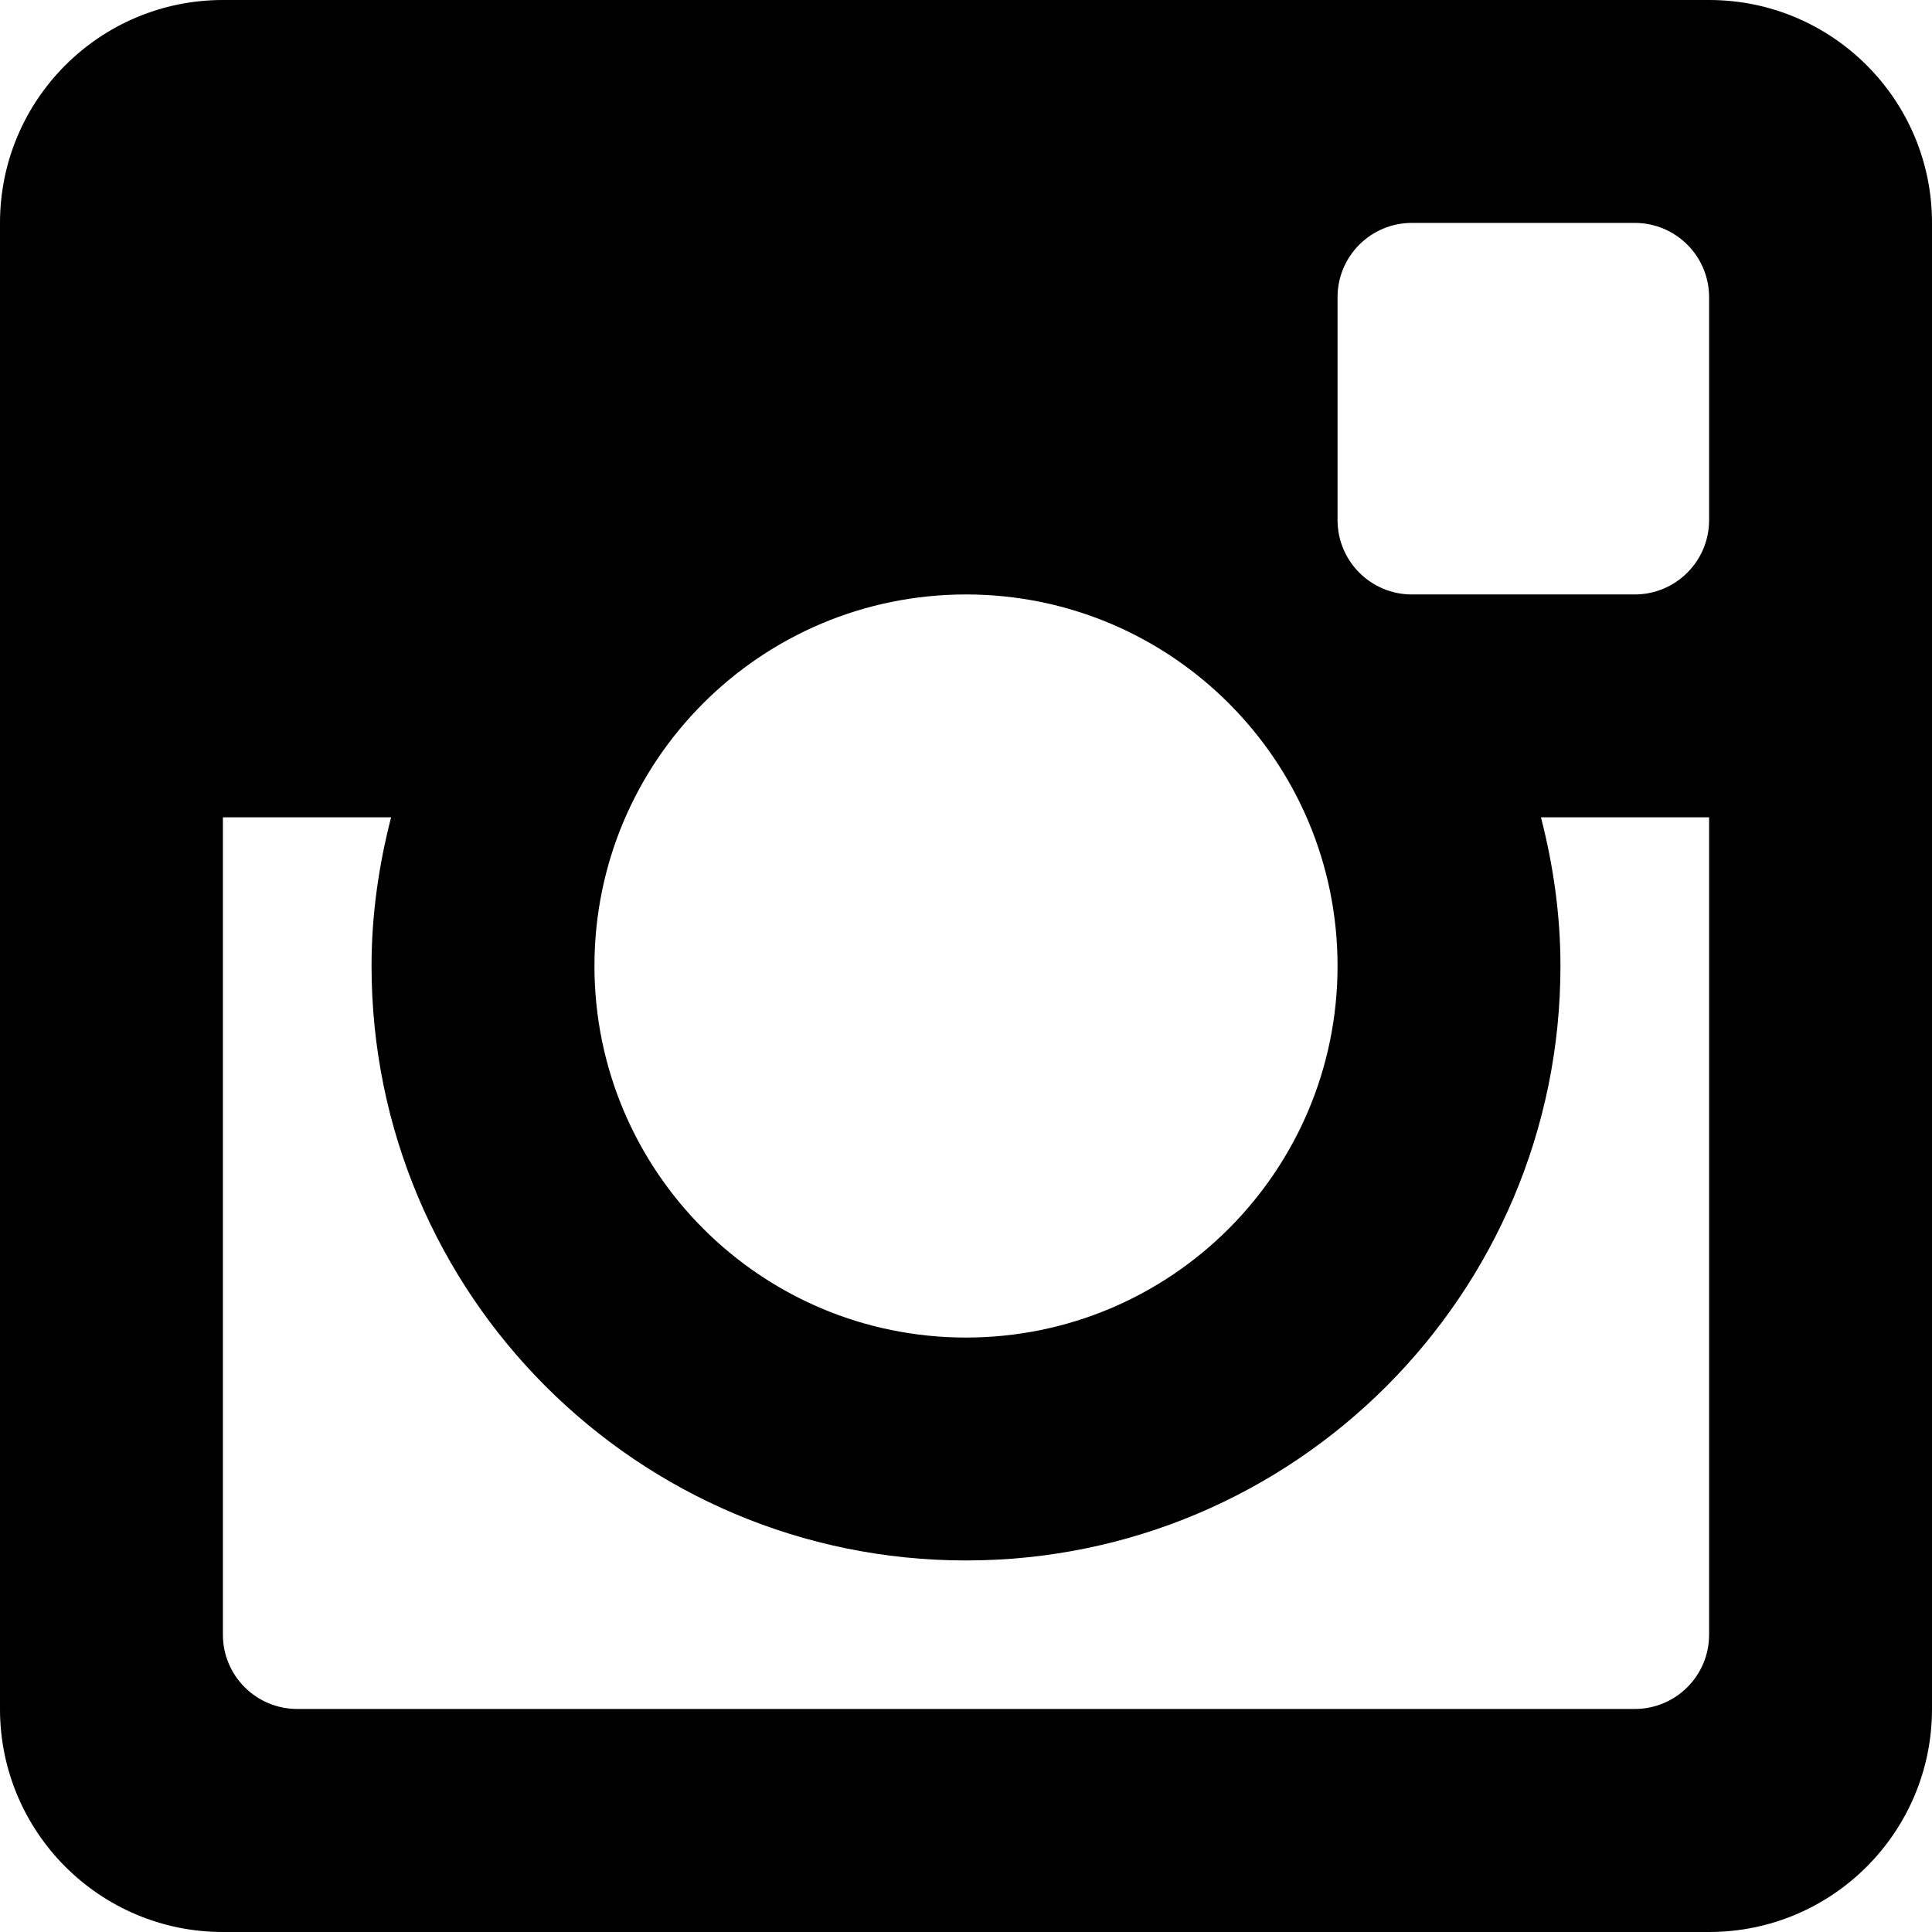
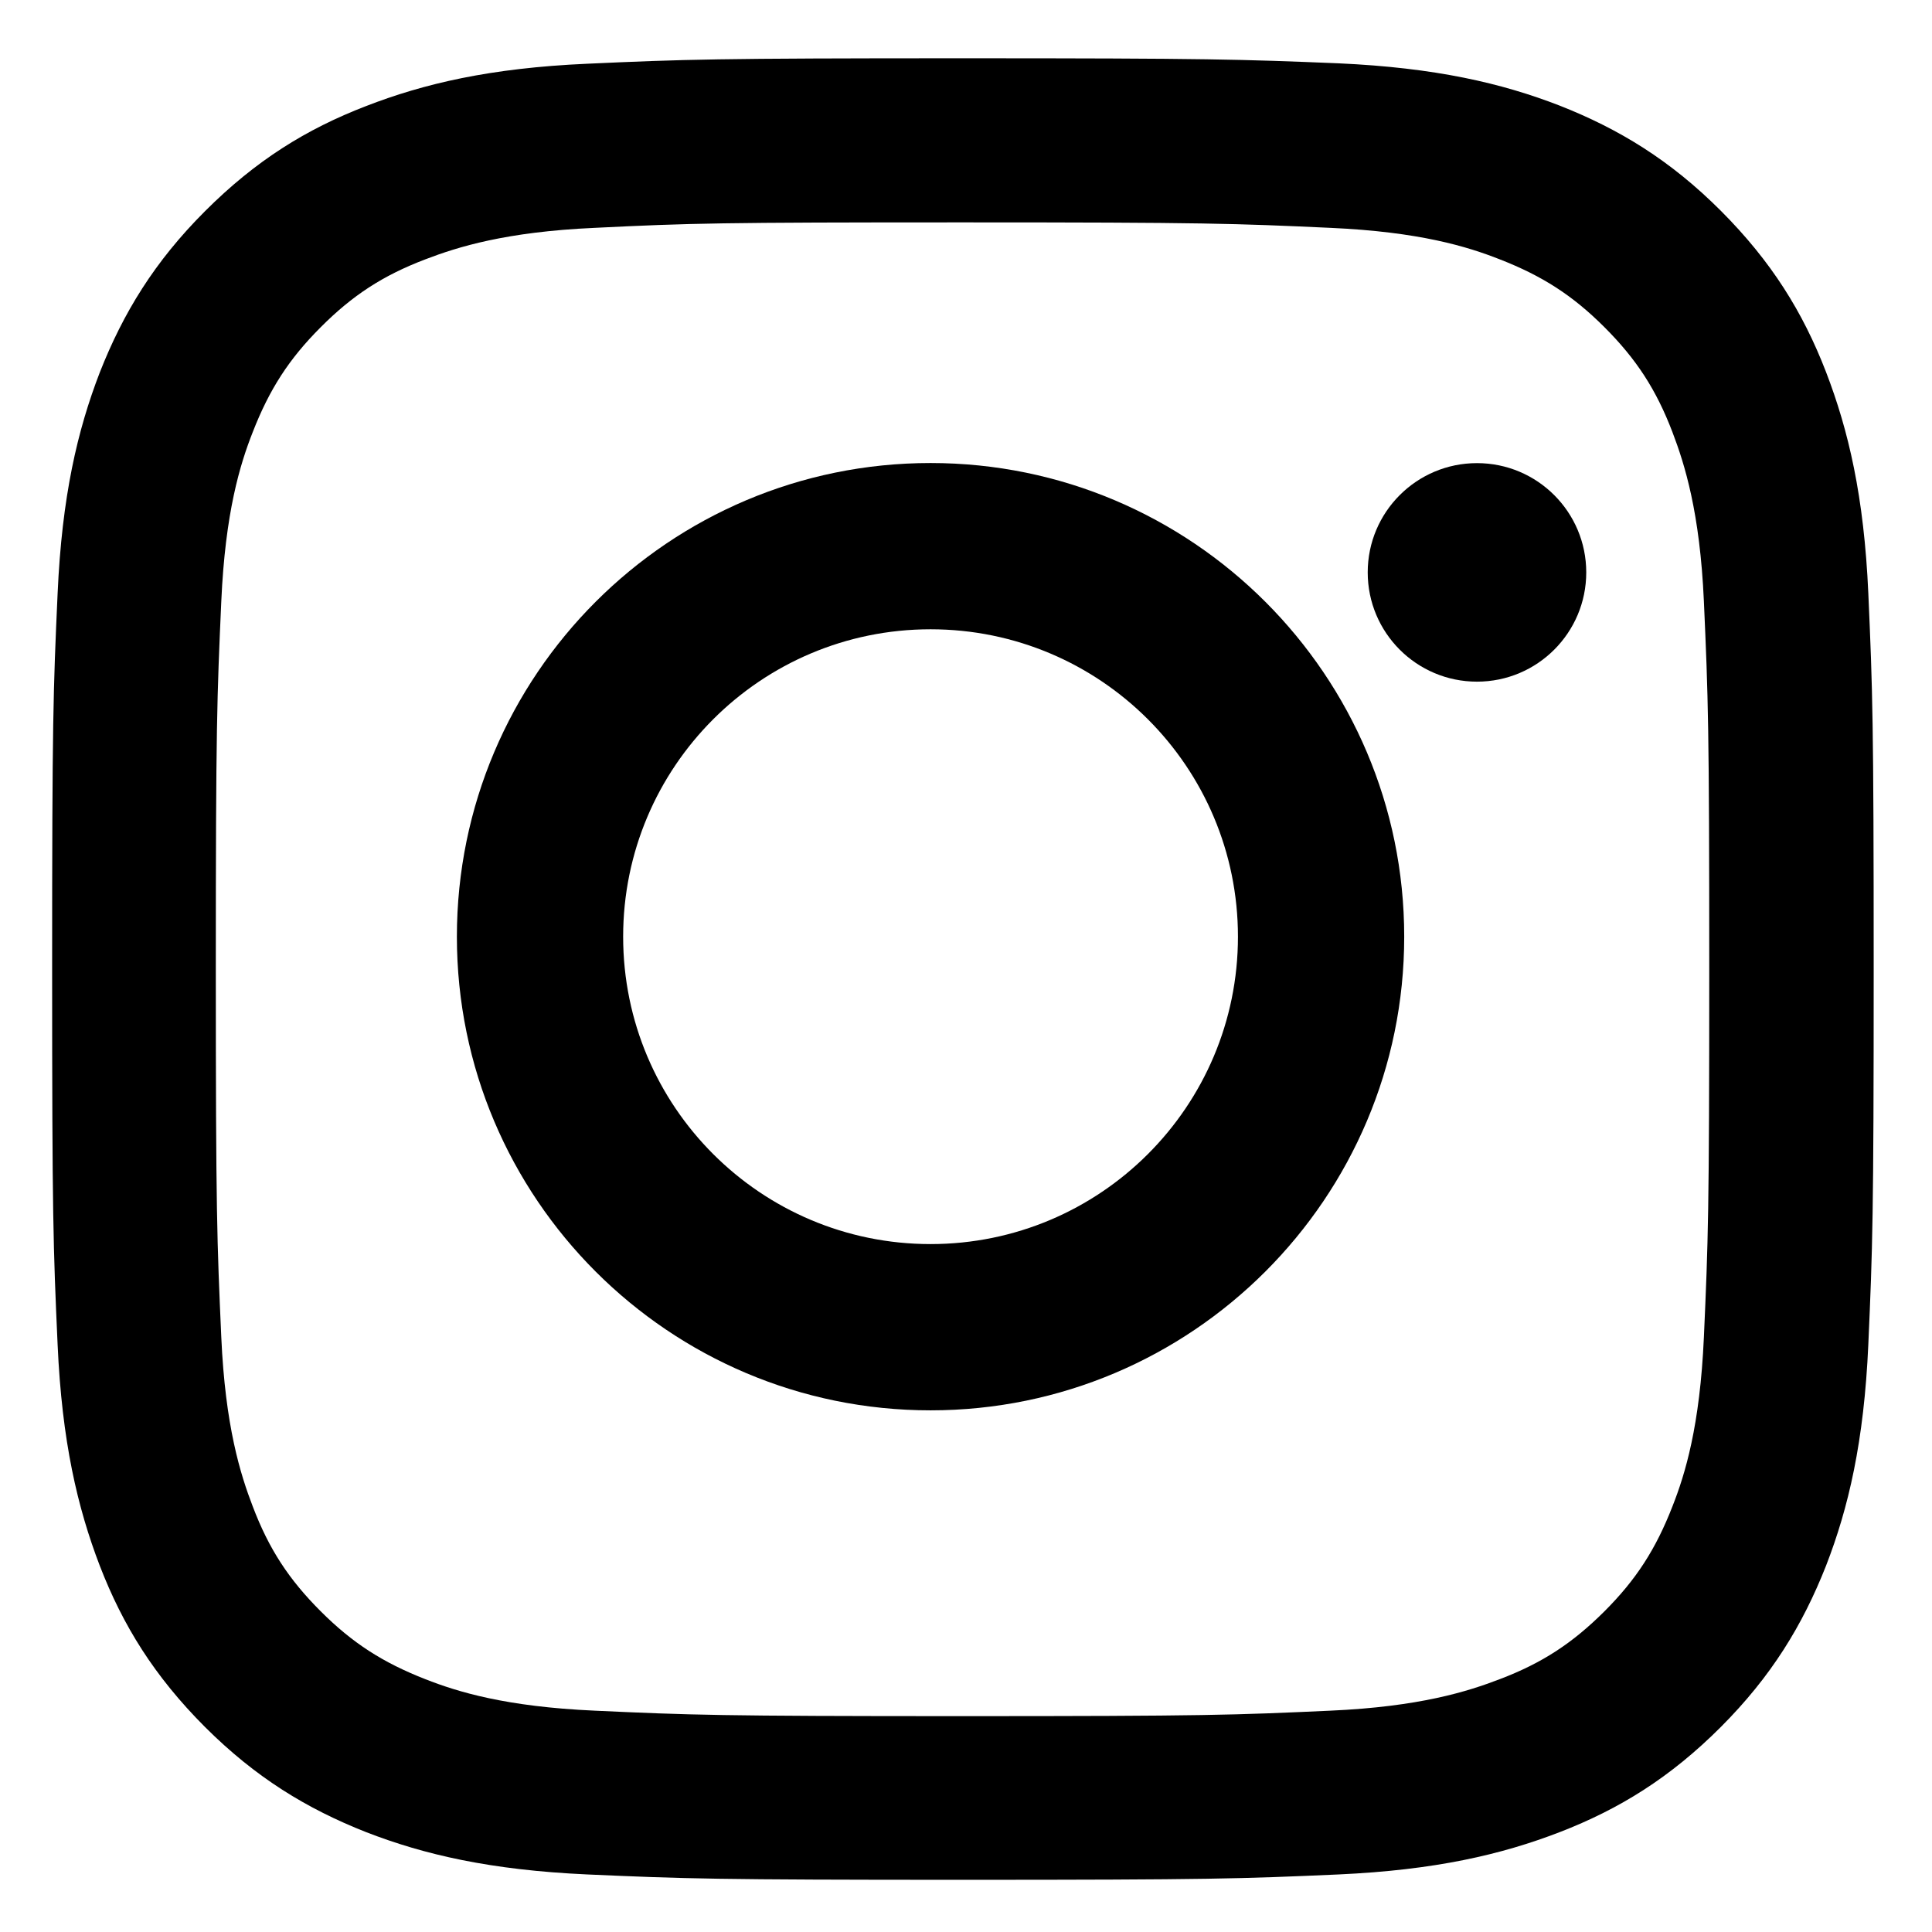
- <svg xmlns="http://www.w3.org/2000/svg" viewBox="0 0 32 32" version="1.1">
-   <path d="M25.523,13.537 C25.726,14.325 25.846,15.148 25.846,15.999 C25.846,21.438 21.438,25.846 16,25.846 C10.562,25.846 6.154,21.438 6.154,15.999 C6.154,15.148 6.275,14.325 6.478,13.537 L3.692,13.537 L3.692,27.076 C3.692,27.755 4.243,28.306 4.924,28.306 L27.076,28.306 C27.757,28.306 28.308,27.755 28.308,27.076 L28.308,13.537 L25.523,13.537 Z M27.076,3.692 L23.385,3.692 C22.705,3.692 22.154,4.243 22.154,4.922 L22.154,8.615 C22.154,9.294 22.705,9.846 23.385,9.846 L27.076,9.846 C27.757,9.846 28.308,9.294 28.308,8.615 L28.308,4.922 C28.308,4.243 27.757,3.692 27.076,3.692 Z M9.846,15.999 C9.846,19.398 12.601,22.154 16,22.154 C19.399,22.154 22.154,19.398 22.154,15.999 C22.154,12.6 19.399,9.846 16,9.846 C12.601,9.846 9.846,12.6 9.846,15.999 Z M3.692,32 C1.653,32 0,30.346 0,28.306 L0,3.692 C0,1.653 1.653,0 3.692,0 L28.308,0 C30.347,0 32,1.653 32,3.692 L32,28.306 C32,30.346 30.347,32 28.308,32 L3.692,32 Z" id="Imported-Layers" />
+ <svg xmlns="http://www.w3.org/2000/svg" width="18px" height="18px" viewBox="0 0 18 18" version="1.1">
+   <g id="Symbols" fill-rule="evenodd">
+     <g id="Social/instagram" transform="translate(-8, -7)" fill-rule="nonzero">
+       <g id="Instagram_logo" transform="translate(8.485714, 7.542857)">
+         <path d="M8.482,1.529 C10.749,1.529 11.015,1.539 11.91,1.58 C12.739,1.617 13.187,1.755 13.486,1.873 C13.884,2.028 14.166,2.209 14.463,2.506 C14.759,2.802 14.944,3.085 15.096,3.483 C15.21,3.782 15.352,4.23 15.389,5.059 C15.429,5.955 15.439,6.221 15.439,8.487 C15.439,10.754 15.429,11.02 15.389,11.916 C15.352,12.745 15.214,13.193 15.096,13.492 C14.941,13.89 14.759,14.173 14.463,14.469 C14.166,14.765 13.884,14.951 13.486,15.102 C13.187,15.217 12.739,15.358 11.91,15.395 C11.015,15.436 10.749,15.446 8.482,15.446 C6.216,15.446 5.95,15.436 5.054,15.395 C4.226,15.358 3.778,15.22 3.478,15.102 C3.081,14.947 2.798,14.765 2.502,14.469 C2.206,14.173 2.02,13.89 1.869,13.492 C1.754,13.193 1.613,12.745 1.576,11.916 C1.536,11.02 1.525,10.754 1.525,8.487 C1.525,6.221 1.536,5.955 1.576,5.059 C1.613,4.23 1.751,3.782 1.869,3.483 C2.024,3.085 2.206,2.802 2.502,2.506 C2.798,2.209 3.081,2.024 3.478,1.873 C3.778,1.758 4.226,1.617 5.054,1.58 C5.95,1.536 6.216,1.529 8.482,1.529 L8.482,1.529 Z M8.482,0 C6.179,0 5.889,0.01 4.984,0.051 C4.081,0.091 3.465,0.236 2.926,0.445 C2.367,0.66 1.896,0.953 1.424,1.425 C0.953,1.896 0.663,2.371 0.444,2.927 C0.236,3.466 0.091,4.082 0.051,4.988 C0.01,5.891 0,6.18 0,8.484 C0,10.788 0.01,11.077 0.051,11.983 C0.091,12.886 0.236,13.502 0.444,14.045 C0.66,14.604 0.953,15.075 1.424,15.547 C1.896,16.018 2.371,16.308 2.926,16.527 C3.465,16.736 4.081,16.88 4.987,16.921 C5.893,16.961 6.179,16.971 8.486,16.971 C10.792,16.971 11.079,16.961 11.984,16.921 C12.887,16.88 13.503,16.736 14.045,16.527 C14.604,16.311 15.076,16.018 15.547,15.547 C16.018,15.075 16.308,14.6 16.527,14.045 C16.736,13.506 16.881,12.889 16.921,11.983 C16.961,11.077 16.971,10.791 16.971,8.484 C16.971,6.177 16.961,5.891 16.921,4.985 C16.881,4.082 16.736,3.466 16.527,2.923 C16.311,2.364 16.018,1.893 15.547,1.421 C15.076,0.95 14.601,0.66 14.045,0.441 C13.506,0.232 12.89,0.088 11.984,0.047 C11.075,0.01 10.786,0 8.482,0 L8.482,0 Z" id="Shape" />
+         <path d="M8.184,3.771 C5.749,3.771 3.771,5.746 3.771,8.184 C3.771,10.622 5.749,12.597 8.184,12.597 C10.619,12.597 12.597,10.619 12.597,8.184 C12.597,5.749 10.619,3.771 8.184,3.771 Z M8.184,11.048 C6.602,11.048 5.32,9.766 5.32,8.184 C5.32,6.602 6.602,5.32 8.184,5.32 C9.766,5.32 11.048,6.602 11.048,8.184 C11.048,9.766 9.766,11.048 8.184,11.048 Z" id="Shape" />
+         <circle id="Oval" cx="13.275" cy="4.79" r="1.018" />
+       </g>
+     </g>
+   </g>
</svg>
